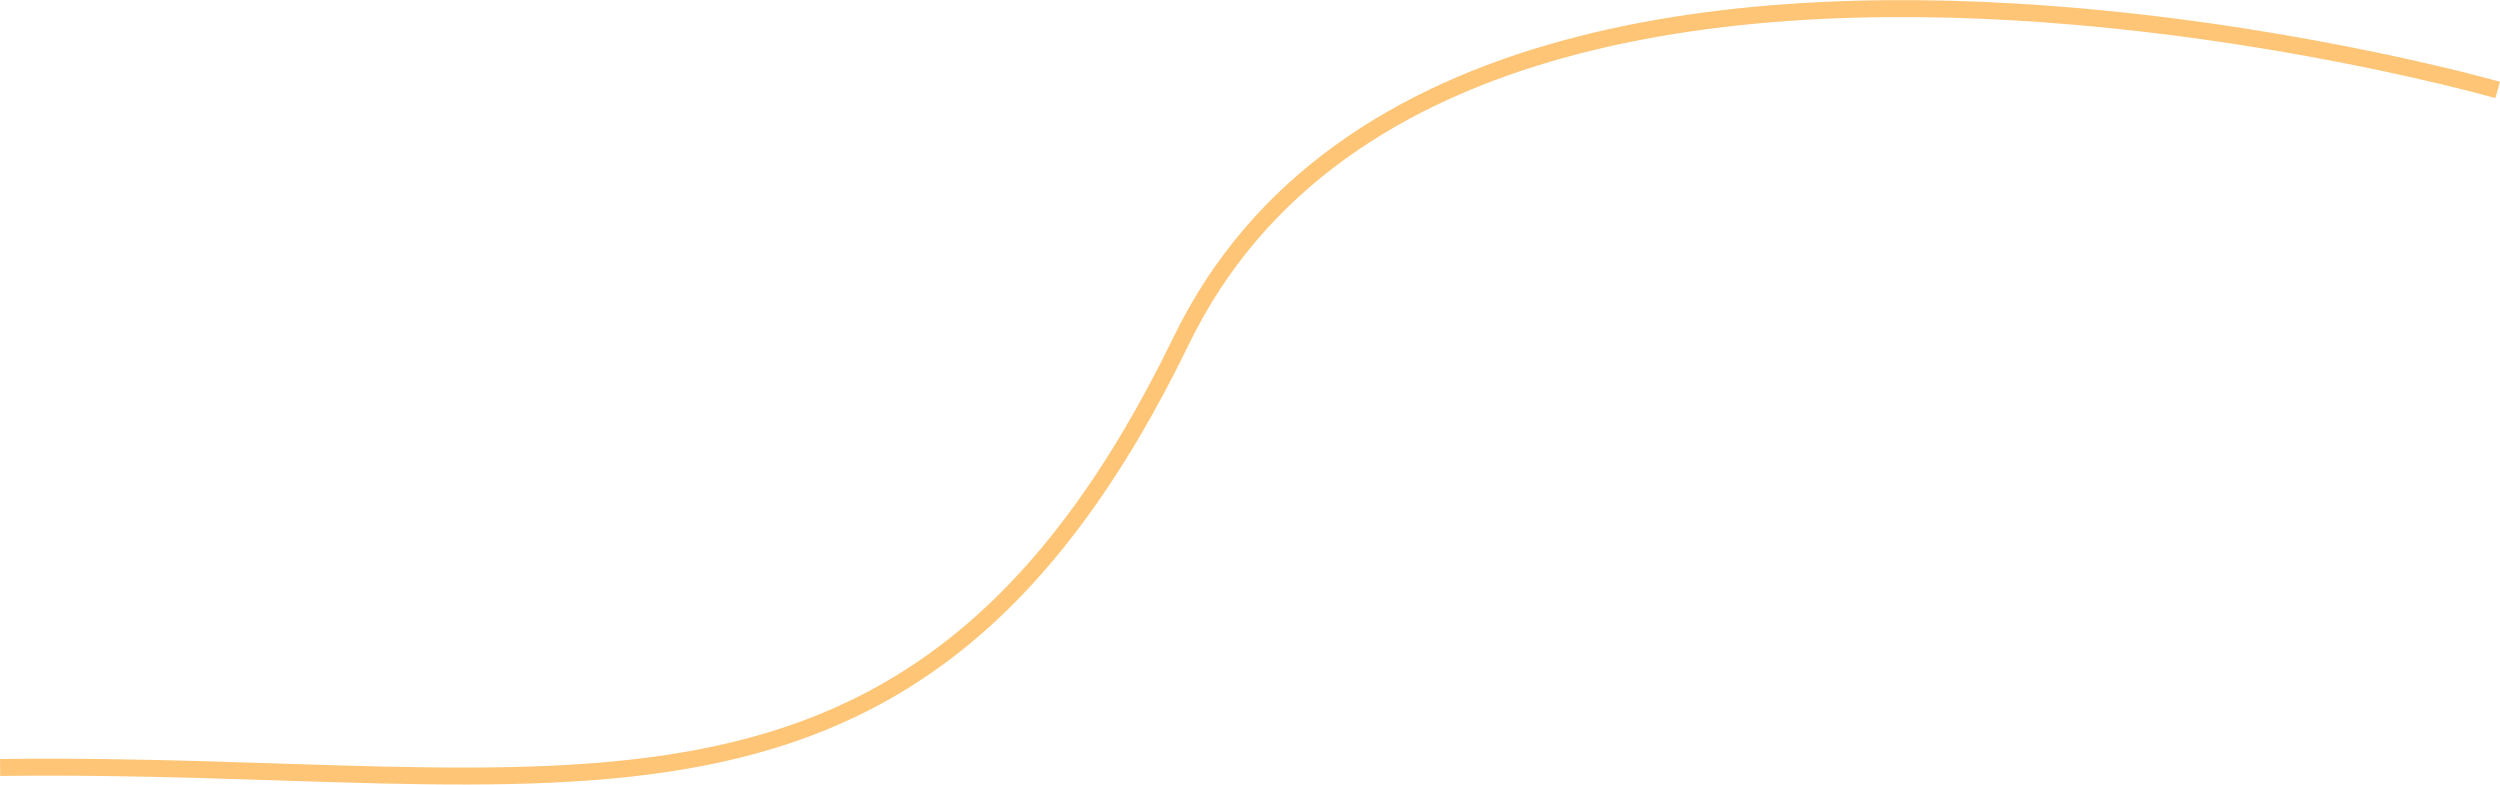
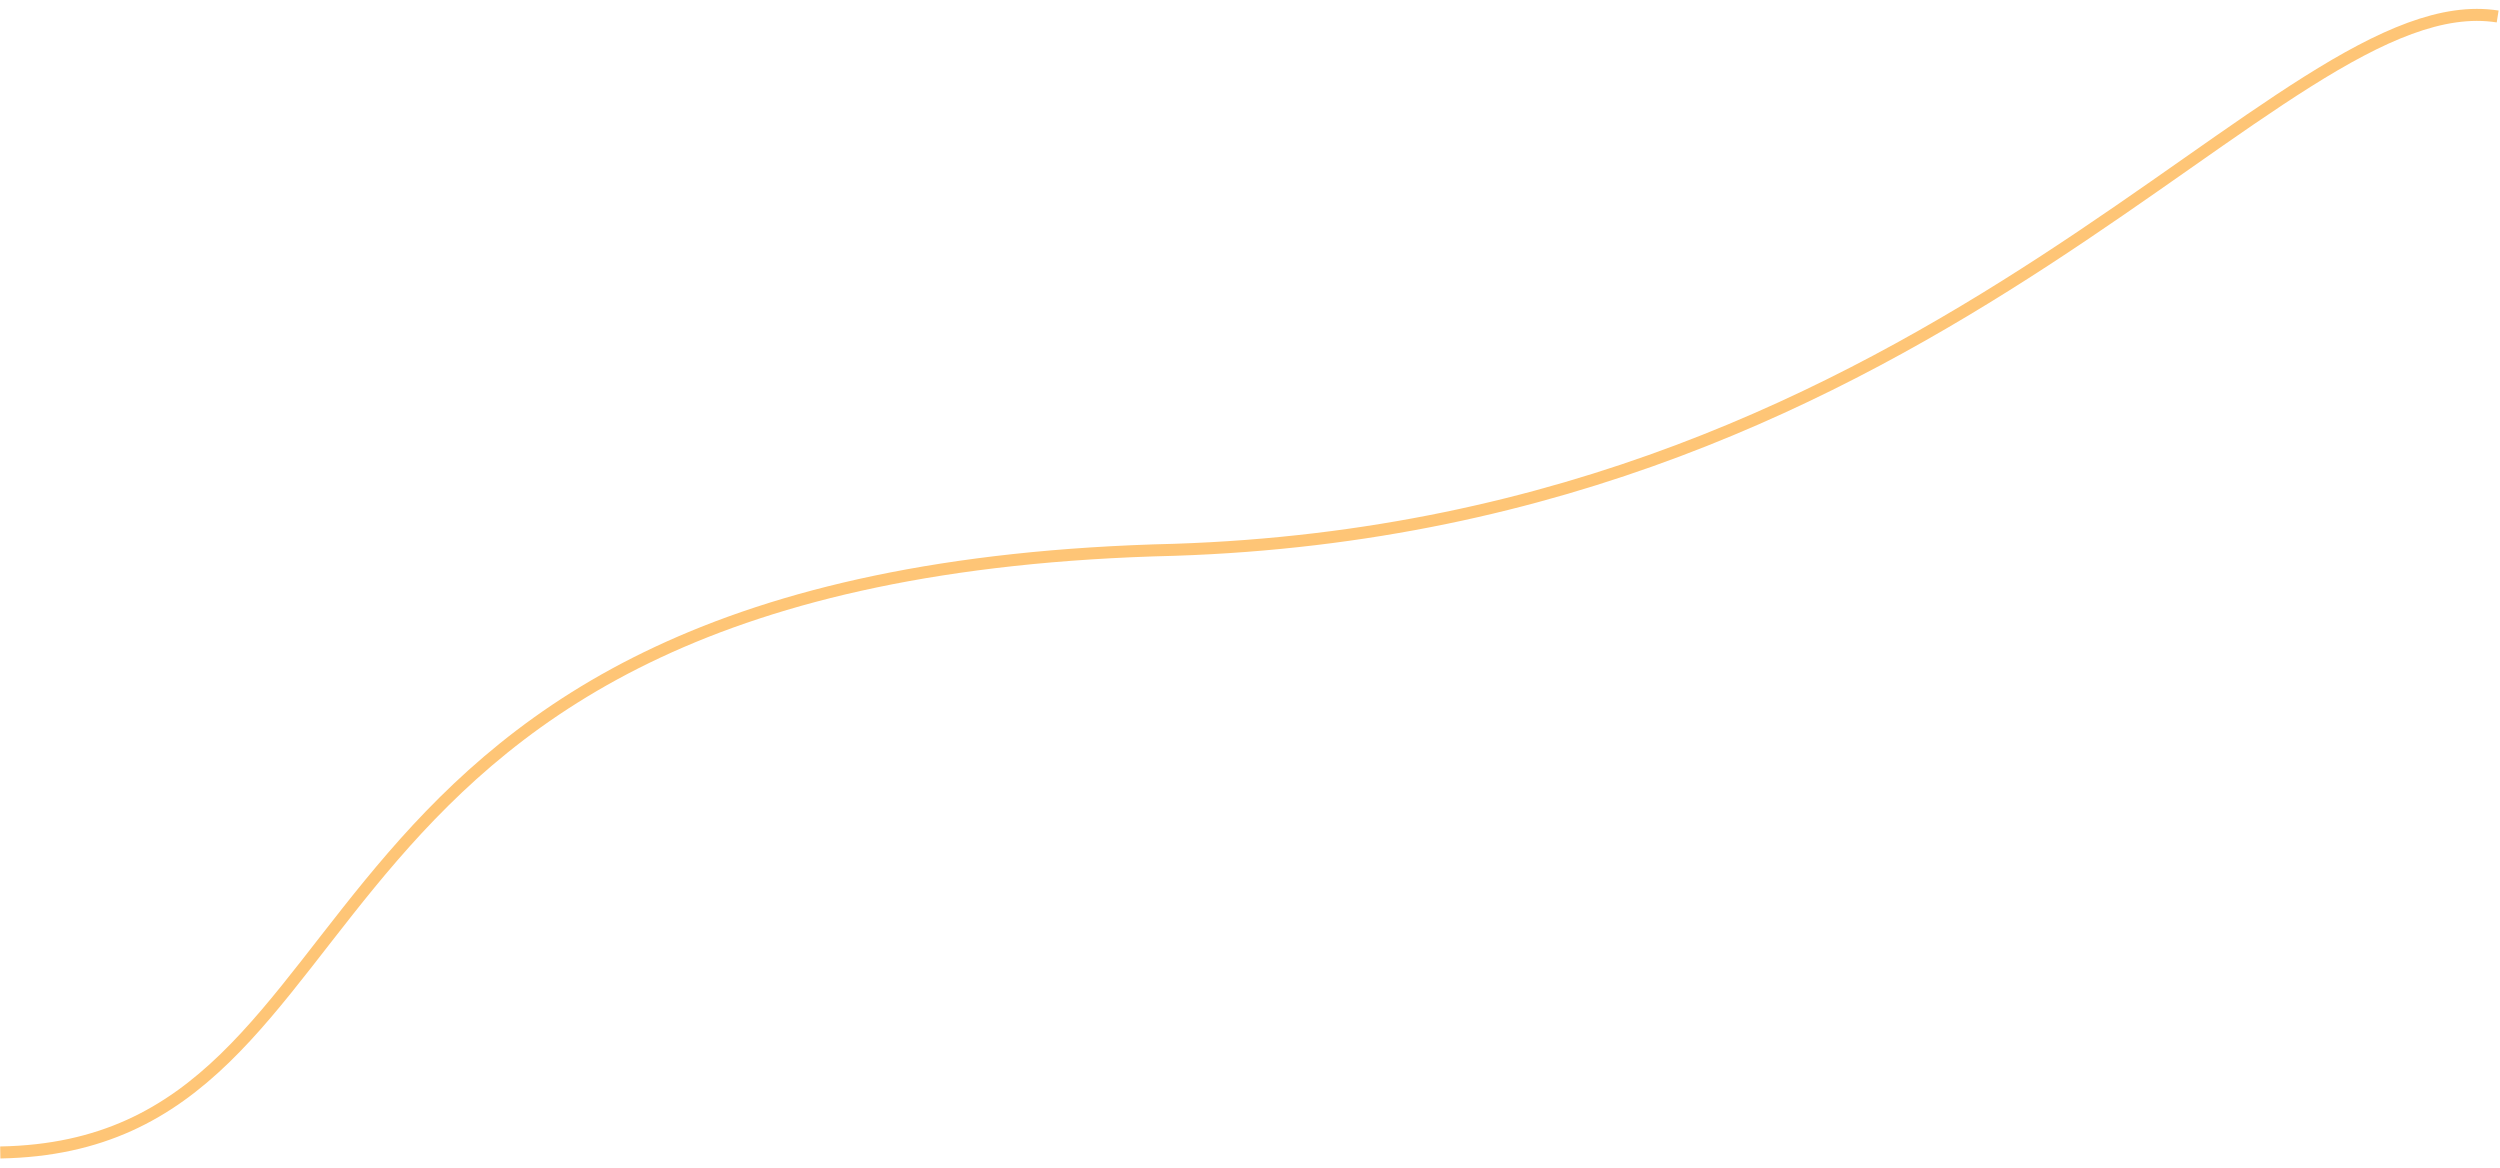
- <svg xmlns="http://www.w3.org/2000/svg" width="737.416" height="231.292" viewBox="0 0 737.416 231.292">
-   <path d="M2164.746-26.618c165.313-2.208,269.6,36.439,348.378-125.88,45.531-93.821,168.159-103.9,263.63-95.694,69.563,5.98,124.688,21.711,124.688,21.711" transform="translate(-2164.713 253.005)" fill="none" stroke="#fec576" stroke-width="5" />
+ <svg xmlns="http://www.w3.org/2000/svg" width="416.265" height="194.391" viewBox="0 0 416.265 194.391">
+   <path d="M2396.3-7.3c67.518-1.216,41.583-96.738,195.513-100.348,129.191-4.263,183.84-94.572,220.316-88.8" transform="translate(-2396.254 199.193)" fill="none" stroke="#fec576" stroke-width="2" />
</svg>
